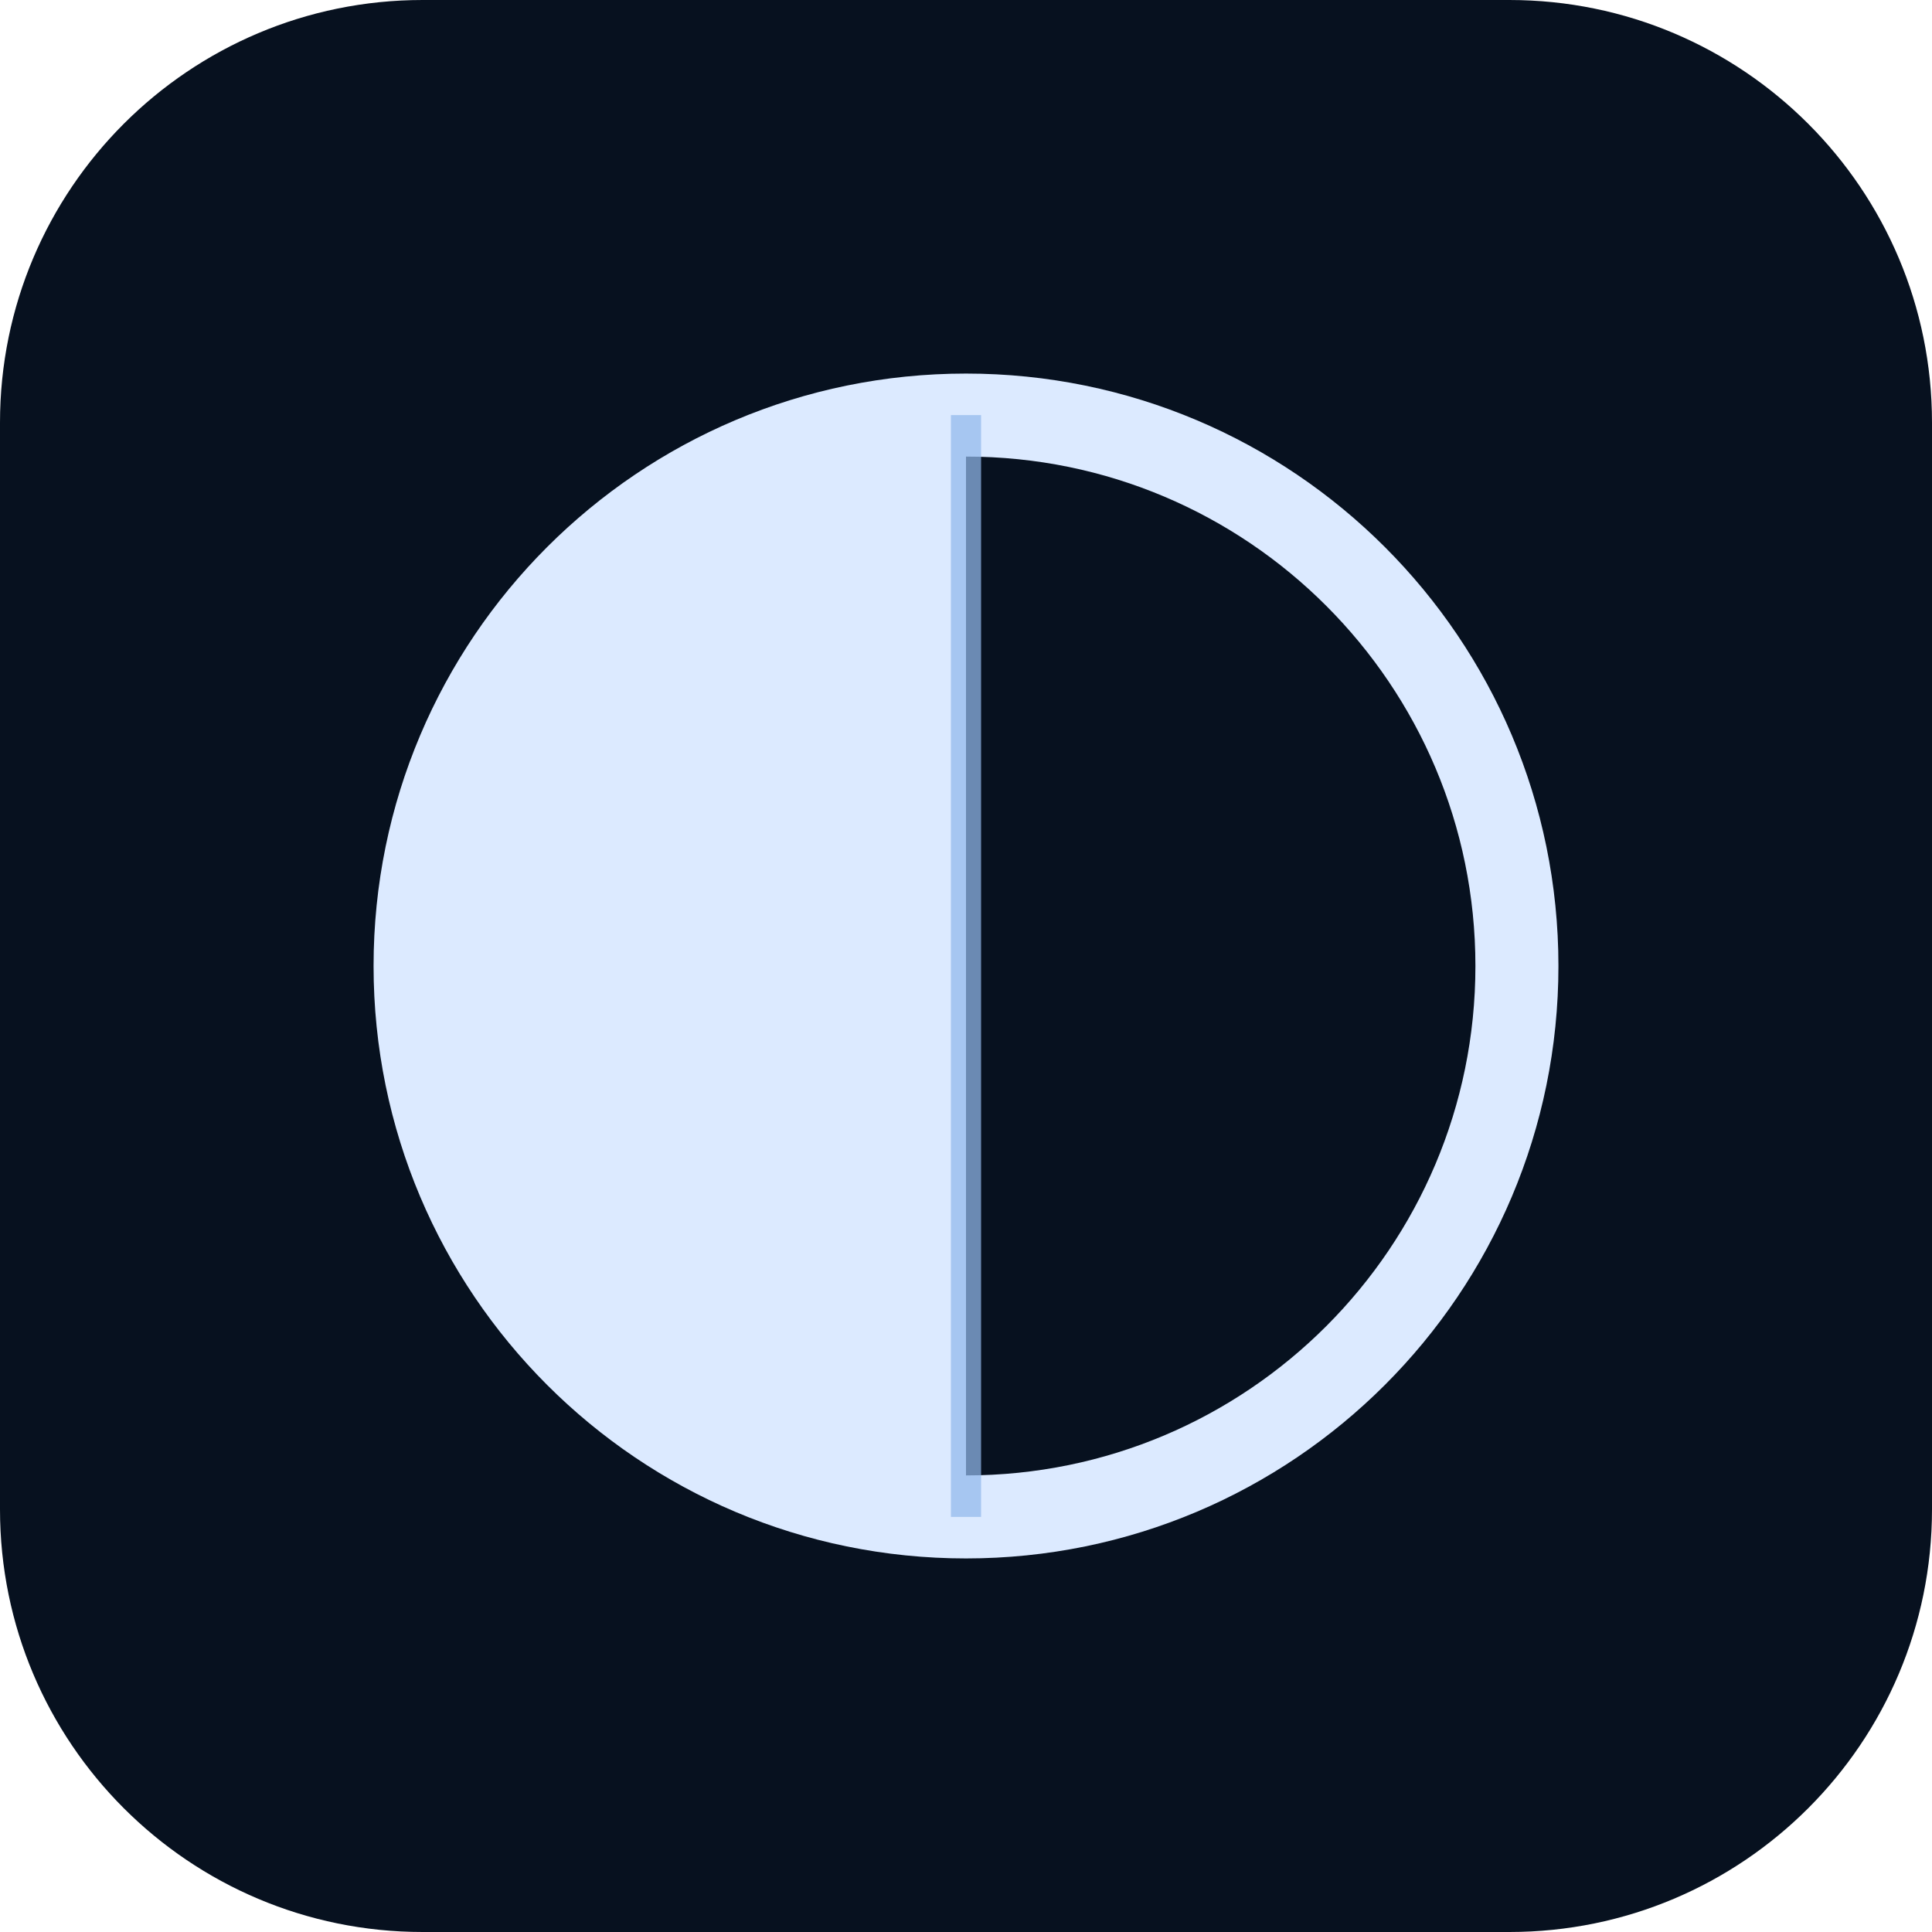
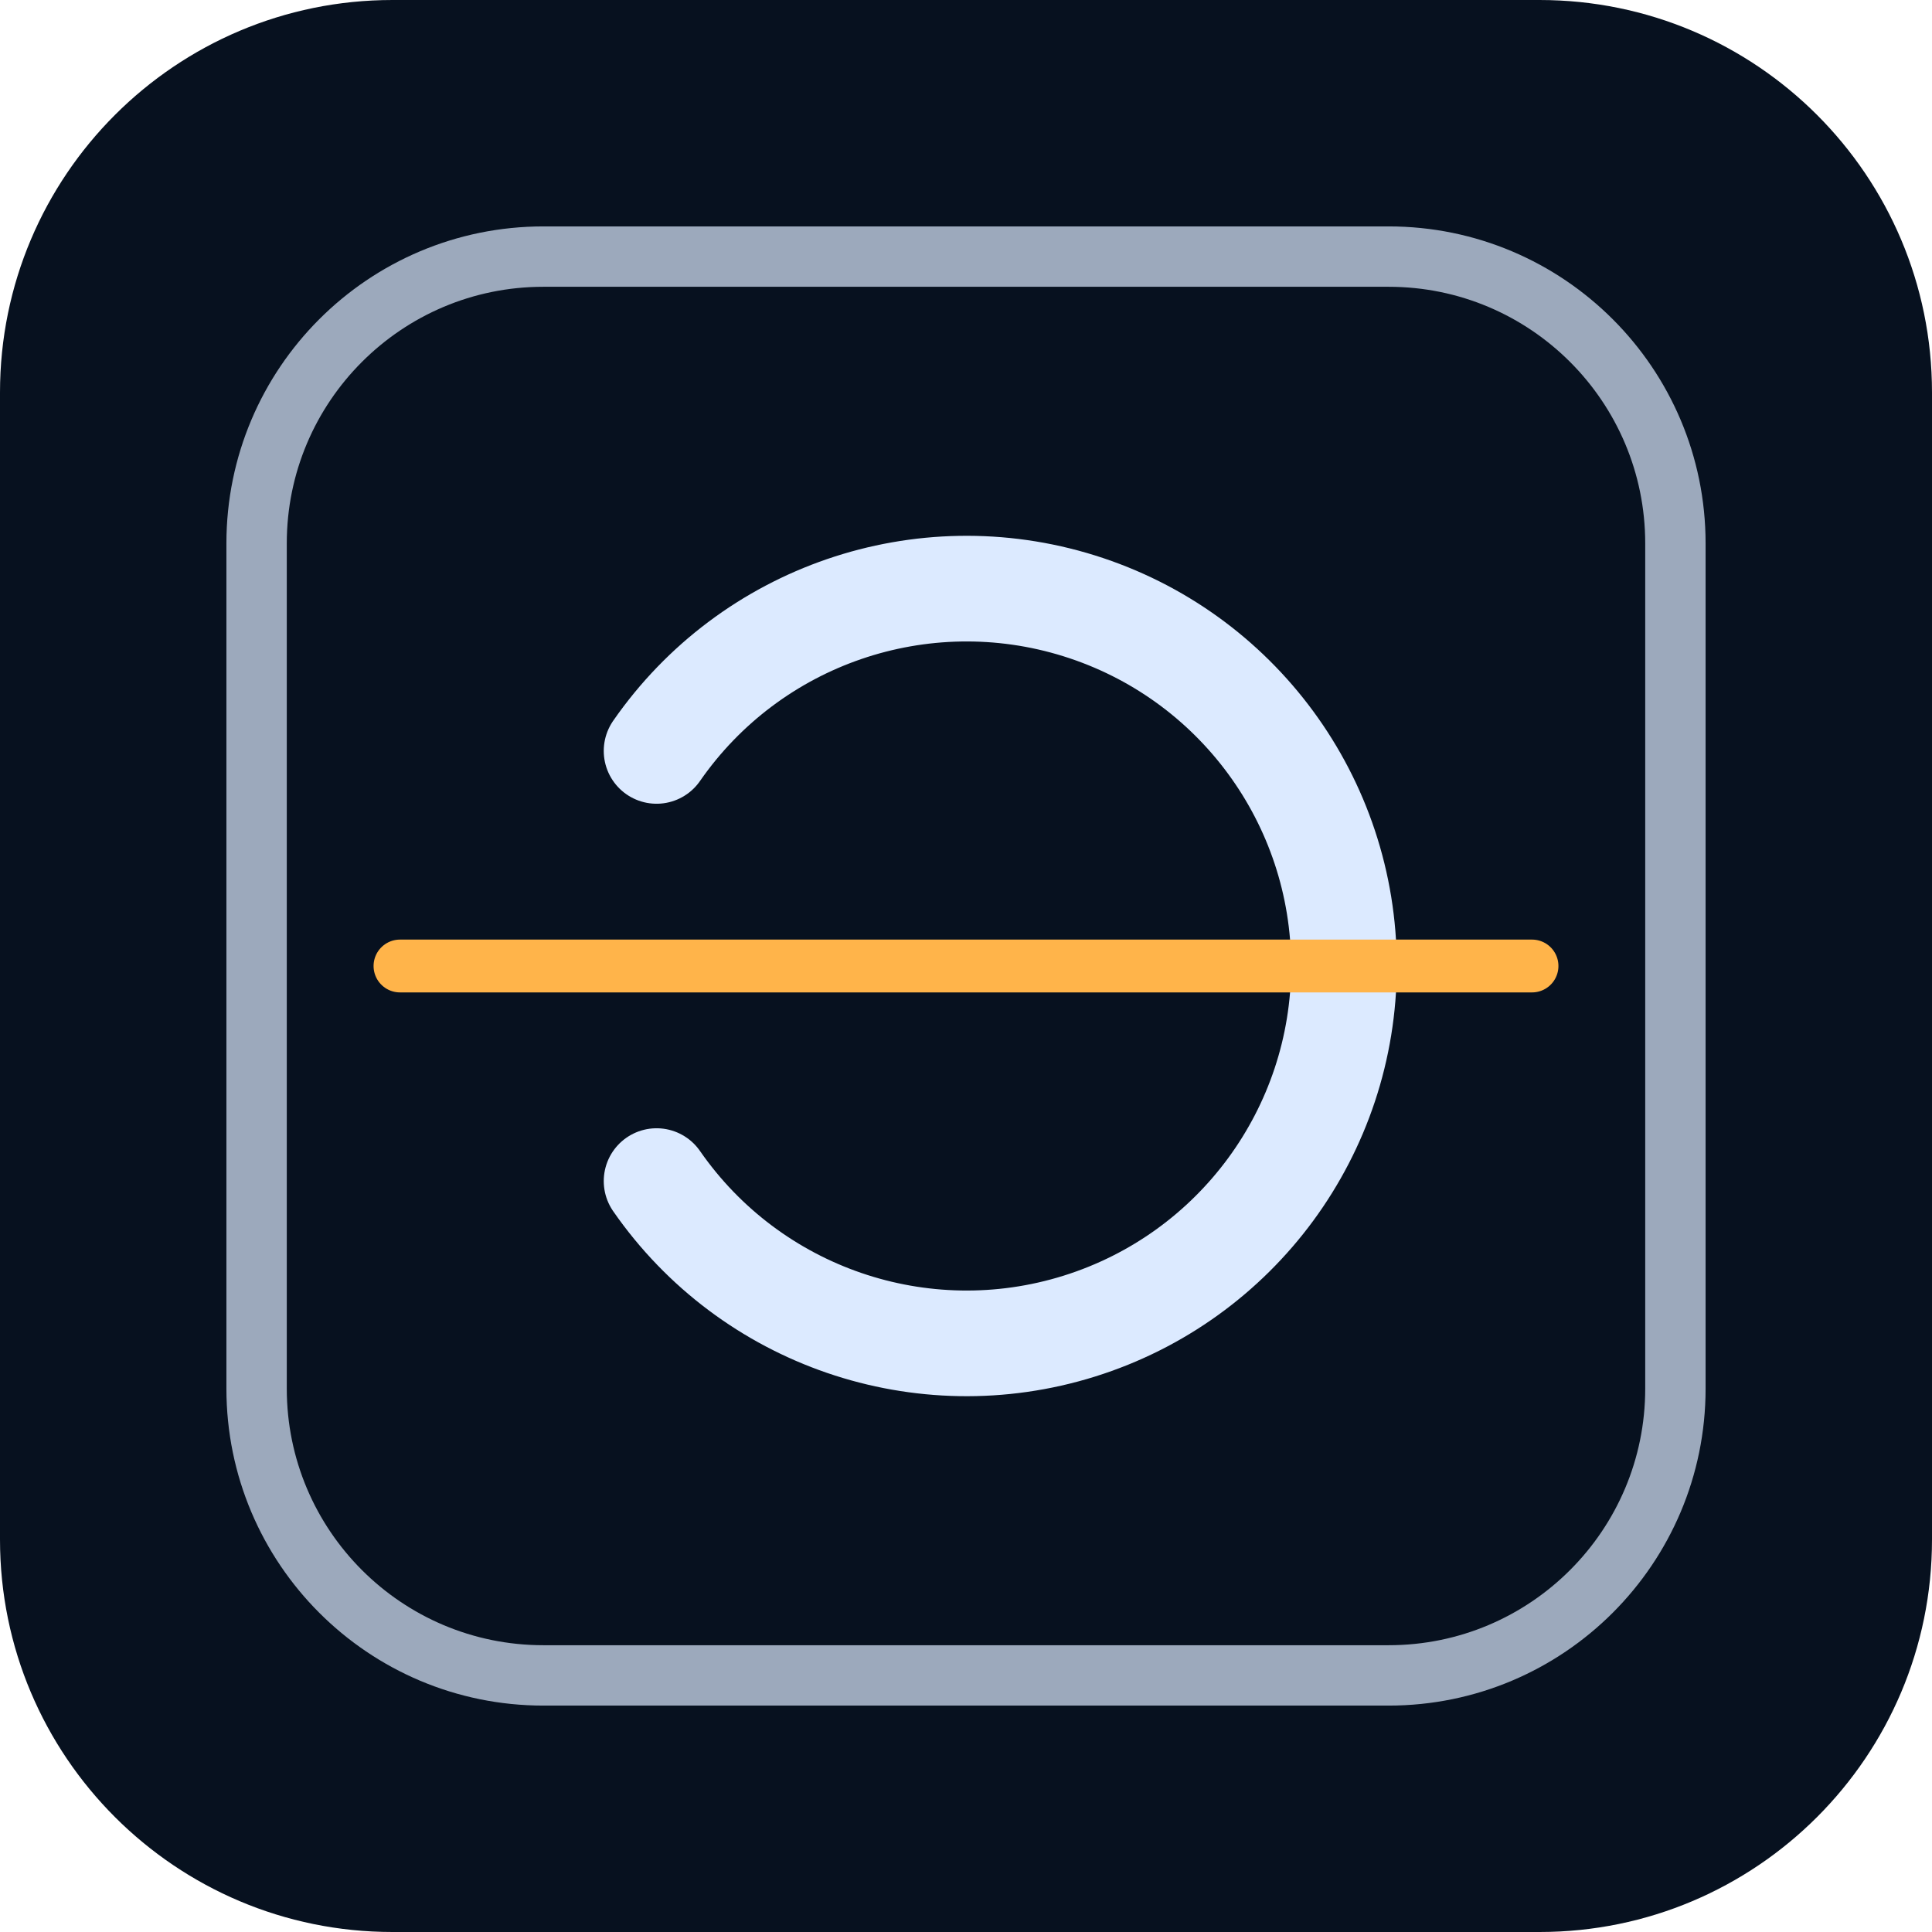
<svg xmlns="http://www.w3.org/2000/svg" viewBox="0 0 512 512">
-   <rect width="512" height="512" rx="112" fill="#07111f" />
-   <circle cx="256" cy="256" r="146" fill="none" stroke="#dceaff" stroke-width="22" />
-   <path d="M256 110a146 146 0 0 0 0 292Z" fill="#dceaff" />
-   <path d="M256 110v292" stroke="#91b8ec" stroke-width="8" opacity=".72" />
+   <rect width="512" height="512" rx="104" fill="#07111f" />
+   <rect x="68" y="68" width="376" height="376" rx="76" fill="none" stroke="#dceaff" stroke-opacity=".7" stroke-width="16" />
+   <path d="M174 199A100 100 0 1 1 174 313" fill="none" stroke="#dceaff" stroke-width="28" stroke-linecap="round" />
+   <path d="M106 256H406" stroke="#ffb44a" stroke-width="14" stroke-linecap="round" />
</svg>
